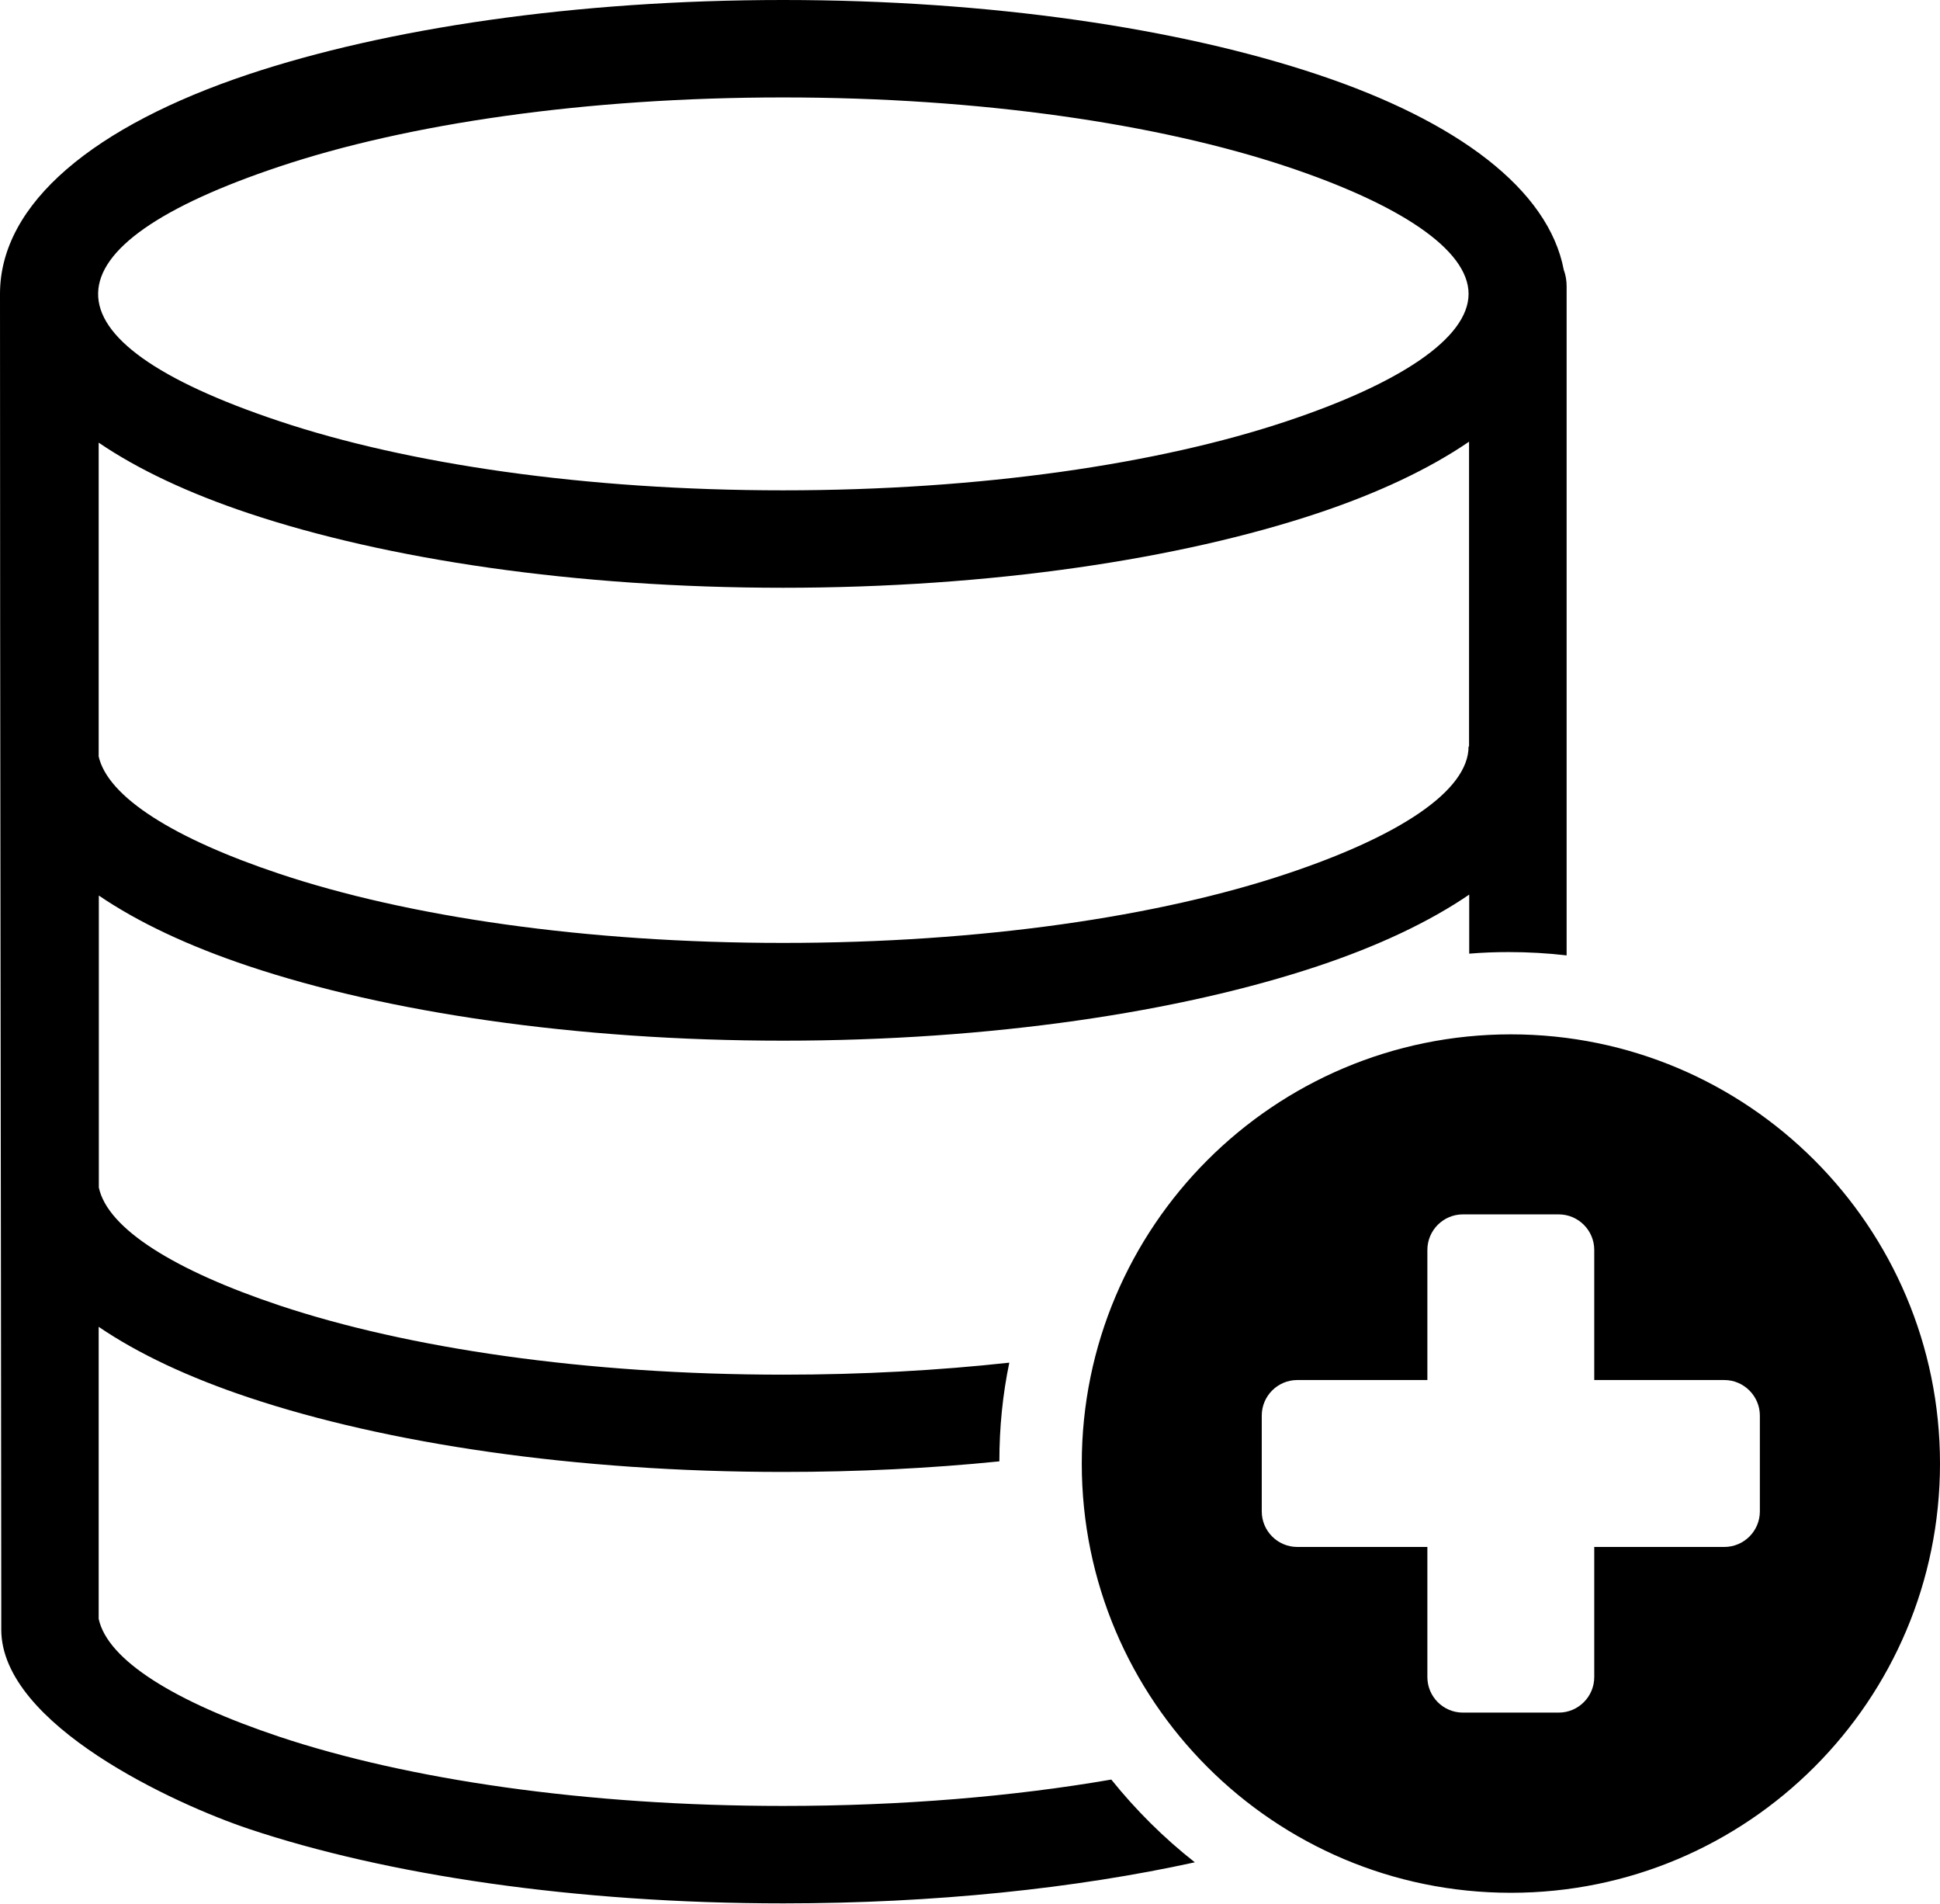
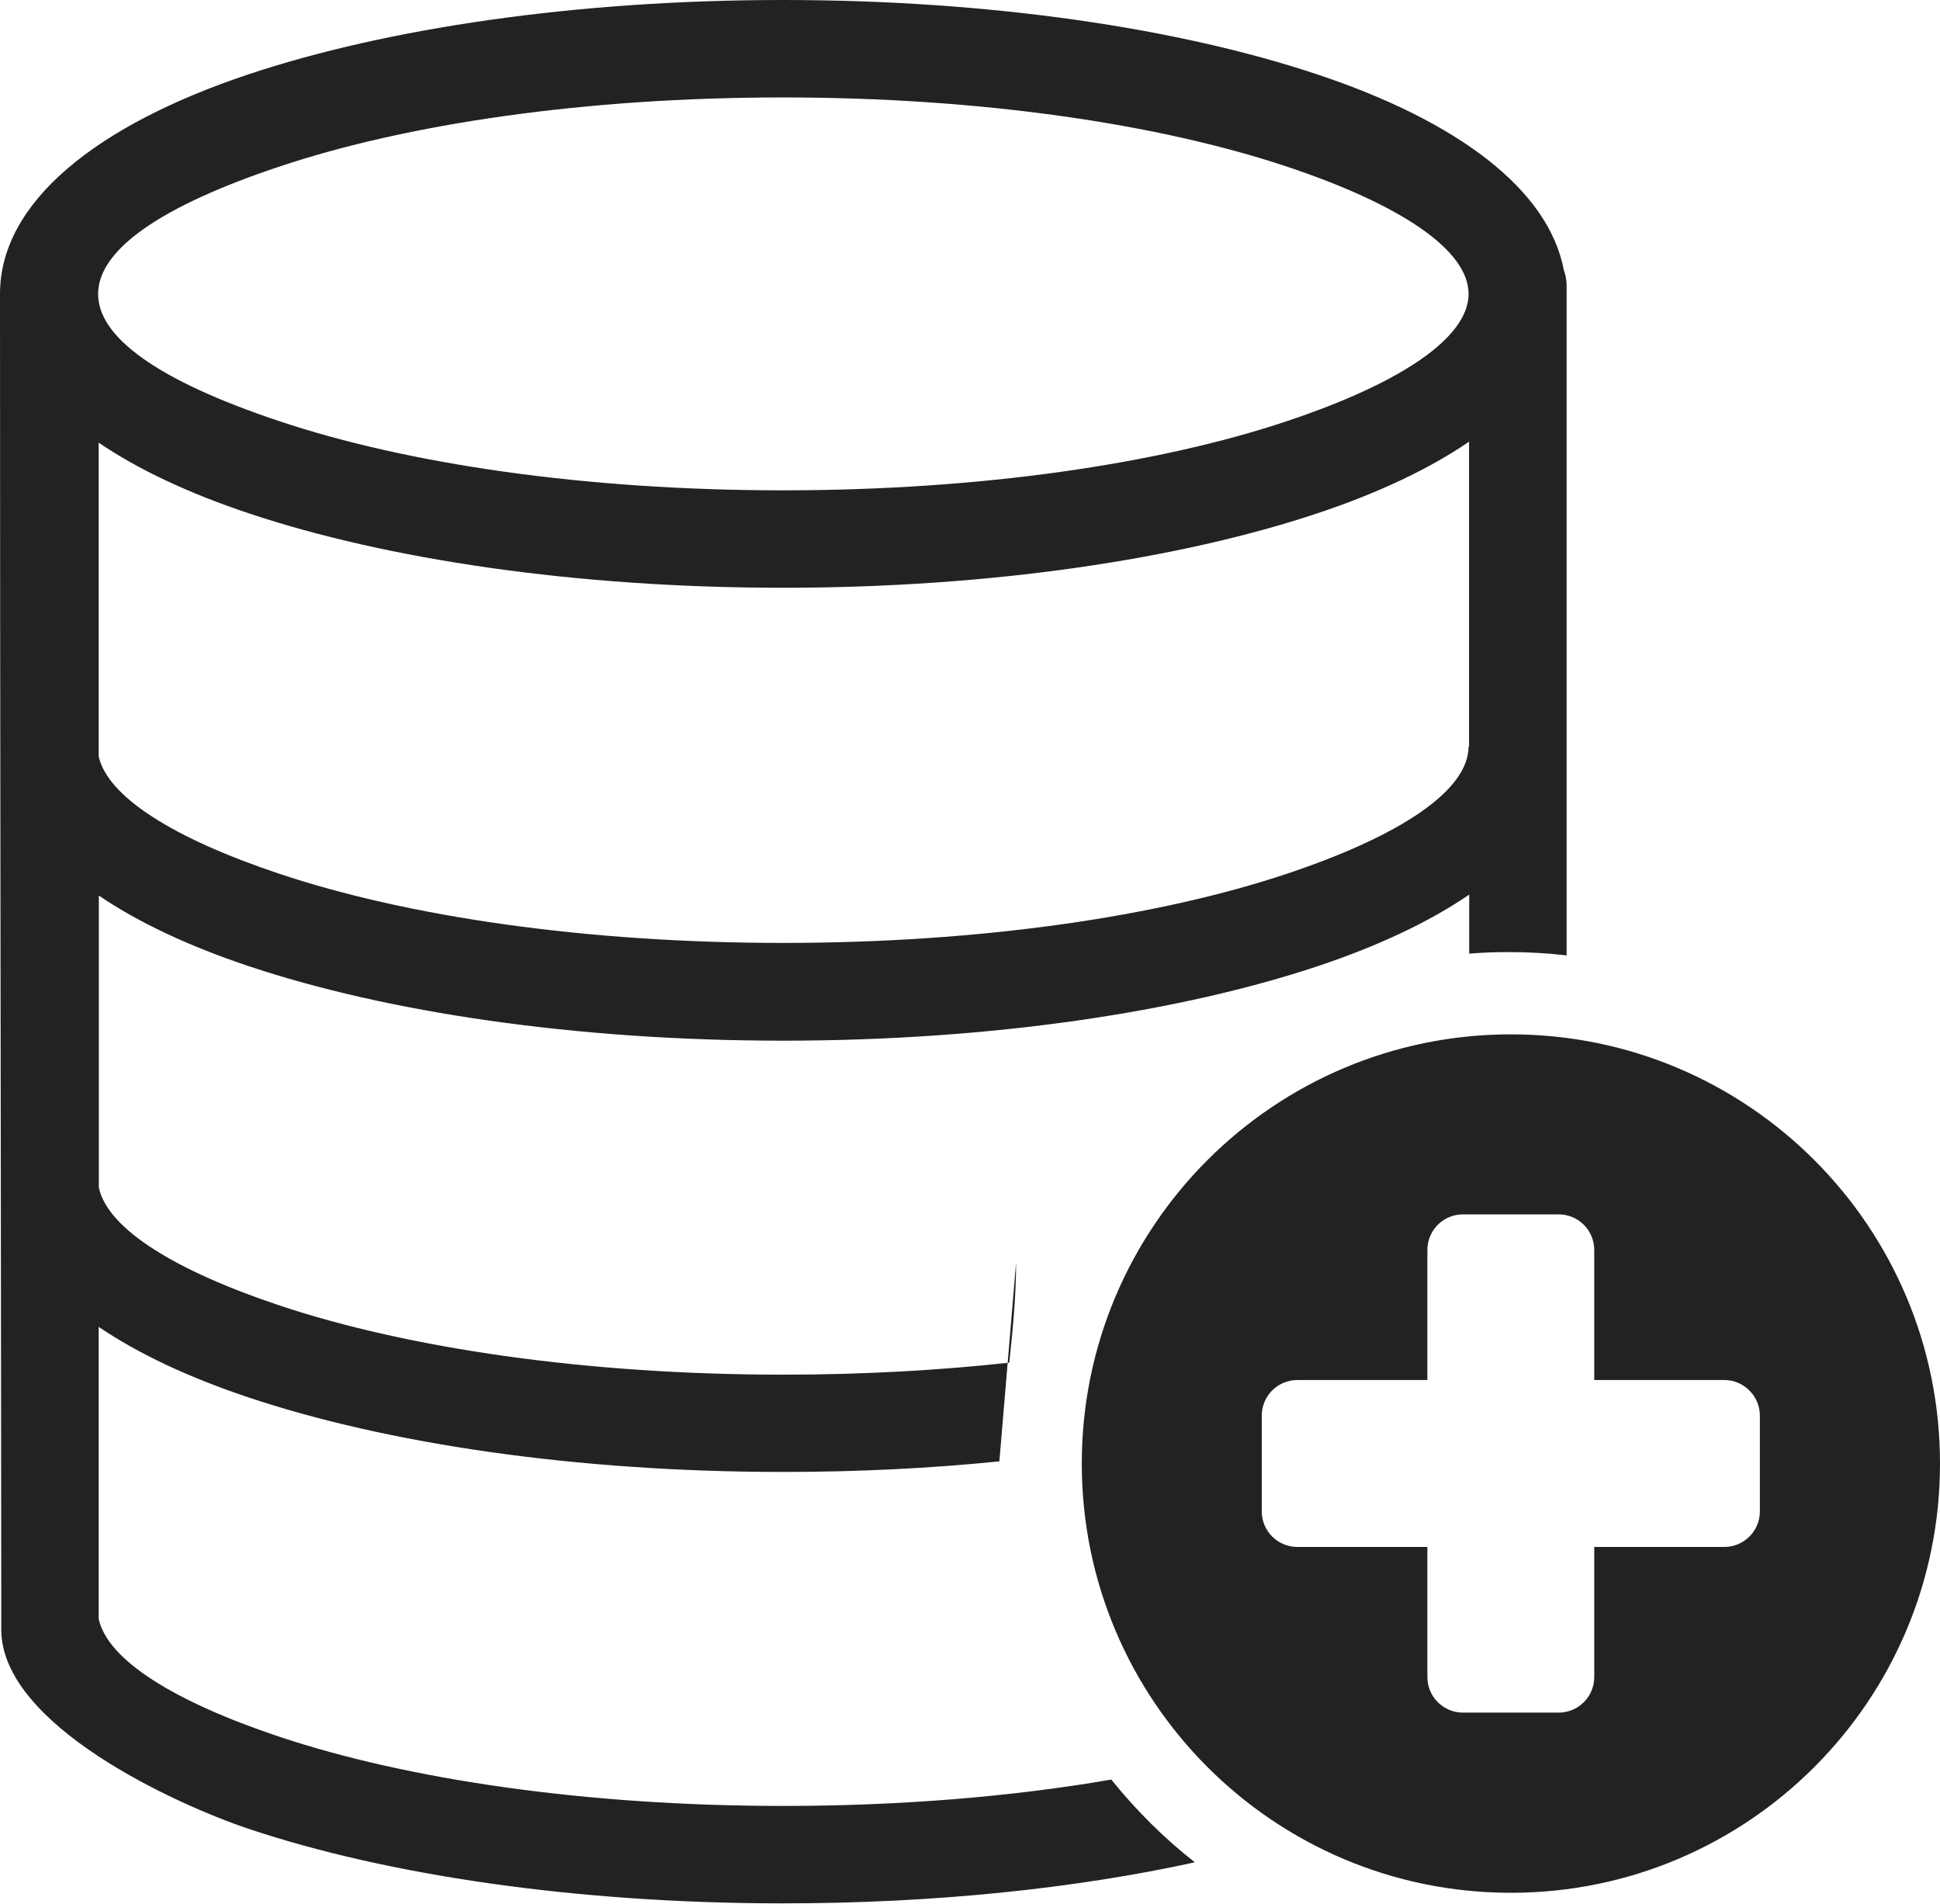
- <svg xmlns="http://www.w3.org/2000/svg" version="1.1" id="Layer_1" x="0px" y="0px" viewBox="0 0 122.88 120.54" style="enable-background:new 0 0 122.88 120.54" xml:space="preserve">
-   <style type="text/css">.st0{fill-rule:evenodd;clip-rule:evenodd;}</style>
-   <g>
-     <path class="st0" d="M95.7,65.5c15.01,0,27.18,12.17,27.18,27.18c0,15.01-12.17,27.18-27.18,27.18 c-15.01,0-27.18-12.17-27.18-27.18C68.52,77.67,80.69,65.5,95.7,65.5L95.7,65.5z M17.69,26.67c8.1,2.71,19.38,4.38,31.91,4.38 s23.81-1.67,31.91-4.38c7.11-2.37,11.51-5.25,11.51-8.06c0-2.81-4.4-5.69-11.51-8.06c-8.1-2.7-19.38-4.38-31.91-4.38 s-23.81,1.67-31.91,4.38C2.6,15.59,2.18,21.5,17.69,26.67L17.69,26.67z M6.24,47.86c0.56,2.62,4.83,5.26,11.45,7.47 c8.1,2.71,19.38,4.38,31.91,4.38s23.81-1.67,31.91-4.38c7.11-2.37,11.51-5.25,11.51-8.06h0.03v-19.3 c-2.53,1.73-5.78,3.26-9.59,4.53c-8.73,2.91-20.71,4.72-33.86,4.72c-13.16,0-25.13-1.8-33.86-4.72c-3.77-1.26-6.98-2.76-9.49-4.47 V47.86L6.24,47.86z M111.47,89.64v6.07c0,1.24-1.01,2.25-2.25,2.25h-8.24v8.24c0,1.24-1.01,2.25-2.25,2.25h-6.07 c-1.24,0-2.25-1.01-2.25-2.25v-8.24h-8.24c-1.24,0-2.25-1.01-2.25-2.25v-6.07c0-1.24,1.01-2.25,2.25-2.25h8.24v-8.24 c0-1.24,1.01-2.25,2.25-2.25h6.07c1.24,0,2.25,1.01,2.25,2.25v8.24h8.24C110.46,87.39,111.47,88.41,111.47,89.64L111.47,89.64z M63.3,92.54c-4.35,0.44-8.95,0.67-13.7,0.67c-13.16,0-25.13-1.8-33.86-4.72c-3.77-1.26-6.98-2.76-9.49-4.47v18.49 c0.56,2.62,4.83,5.26,11.45,7.47c8.1,2.7,19.38,4.38,31.91,4.38c7.52,0,14.58-0.6,20.78-1.67c1.56,1.94,3.33,3.7,5.29,5.24 c-7.53,1.65-16.49,2.6-26.07,2.6c-13.16,0-25.13-1.8-33.86-4.72c-4.6-1.54-15.67-6.58-15.67-12.62c0-0.71,0-1.3,0-1.98 C0.06,73.69,0,46.15,0,18.61c0-5.76,6.01-10.65,15.73-13.9C24.46,1.8,36.44,0,49.6,0c13.16,0,25.13,1.8,33.86,4.72 c8.85,2.95,14.62,7.27,15.59,12.37c0.12,0.32,0.18,0.67,0.18,1.04v42.37c-1.2-0.14-2.42-0.21-3.66-0.21c-0.85,0-1.68,0.03-2.51,0.1 v-3.74c-2.53,1.73-5.78,3.26-9.59,4.53c-8.73,2.91-20.71,4.72-33.86,4.72c-13.16,0-25.13-1.8-33.86-4.72 c-3.77-1.26-6.98-2.76-9.49-4.47v18.49c0.56,2.62,4.83,5.26,11.45,7.47c8.1,2.7,19.38,4.38,31.91,4.38c5.01,0,9.82-0.27,14.31-0.76 C63.51,88.3,63.3,90.4,63.3,92.54L63.3,92.54z" />
-   </g>
+ <svg xmlns="http://www.w3.org/2000/svg" viewBox="0 0 122.88 120.54" width="122.88" height="120.54">
+   <path fill="#222222" fill-rule="evenodd" d="M95.7 65.5c15.01 0 27.18 12.17 27.18 27.18 0 15.01-12.17 27.18-27.18 27.18-15.01 0-27.18-12.17-27.18-27.18 0-15.01 12.17-27.18 27.18-27.18zm-78.01-38.83c8.1 2.71 19.38 4.38 31.91 4.38s23.81-1.67 31.91-4.38c7.11-2.37 11.51-5.25 11.51-8.06 0-2.81-4.4-5.69-11.51-8.06-8.1-2.7-19.38-4.38-31.91-4.38s-23.81 1.67-31.91 4.38C2.6 15.59 2.18 21.5 17.69 26.67zM6.24 47.86c.56 2.62 4.83 5.26 11.45 7.47 8.1 2.71 19.38 4.38 31.91 4.38s23.81-1.67 31.91-4.38c7.11-2.37 11.51-5.25 11.51-8.06h.03v-19.3c-2.53 1.73-5.78 3.26-9.59 4.53-8.73 2.91-20.71 4.72-33.86 4.72-13.16 0-25.13-1.8-33.86-4.72-3.77-1.26-6.98-2.76-9.49-4.47v19.85zm105.23 41.78v6.07c0 1.24-1.01 2.25-2.25 2.25h-8.24v8.24c0 1.24-1.01 2.25-2.25 2.25h-6.07c-1.24 0-2.25-1.01-2.25-2.25v-8.24h-8.24c-1.24 0-2.25-1.01-2.25-2.25v-6.07c0-1.24 1.01-2.25 2.25-2.25h8.24v-8.24c0-1.24 1.01-2.25 2.25-2.25h6.07c1.24 0 2.25 1.01 2.25 2.25v8.24h8.24c1.24 0 2.25 1.02 2.25 2.25zm-48.17 2.9c-4.35.44-8.95.67-13.7.67-13.16 0-25.13-1.8-33.86-4.72-3.77-1.26-6.98-2.76-9.49-4.47v18.49c.56 2.62 4.83 5.26 11.45 7.47 8.1 2.7 19.38 4.38 31.91 4.38 7.52 0 14.58-.6 20.78-1.67 1.56 1.94 3.33 3.7 5.29 5.24-7.53 1.65-16.49 2.6-26.07 2.6-13.16 0-25.13-1.8-33.86-4.72-4.6-1.54-15.67-6.58-15.67-12.62 0-.71 0-1.3 0-1.98C.06 73.69 0 46.15 0 18.61 0 12.85 6.01 7.96 15.73 4.71 24.46 1.8 36.44 0 49.6 0c13.16 0 25.13 1.8 33.86 4.72 8.85 2.95 14.62 7.27 15.59 12.37.12.32.18.67.18 1.04v42.37c-1.2-.14-2.42-.21-3.66-.21-.85 0-1.68 0.03-2.51.1v-3.74c-2.53 1.73-5.78 3.26-9.59 4.53-8.73 2.91-20.71 4.72-33.86 4.72-13.16 0-25.13-1.8-33.86-4.72-3.77-1.26-6.98-2.76-9.49-4.47v18.49c.56 2.62 4.83 5.26 11.45 7.47 8.1 2.7 19.38 4.38 31.91 4.38 5.01 0 9.82-.27 14.31-.76.22-2.11.43-4.21.43-6.35z" />
</svg>
